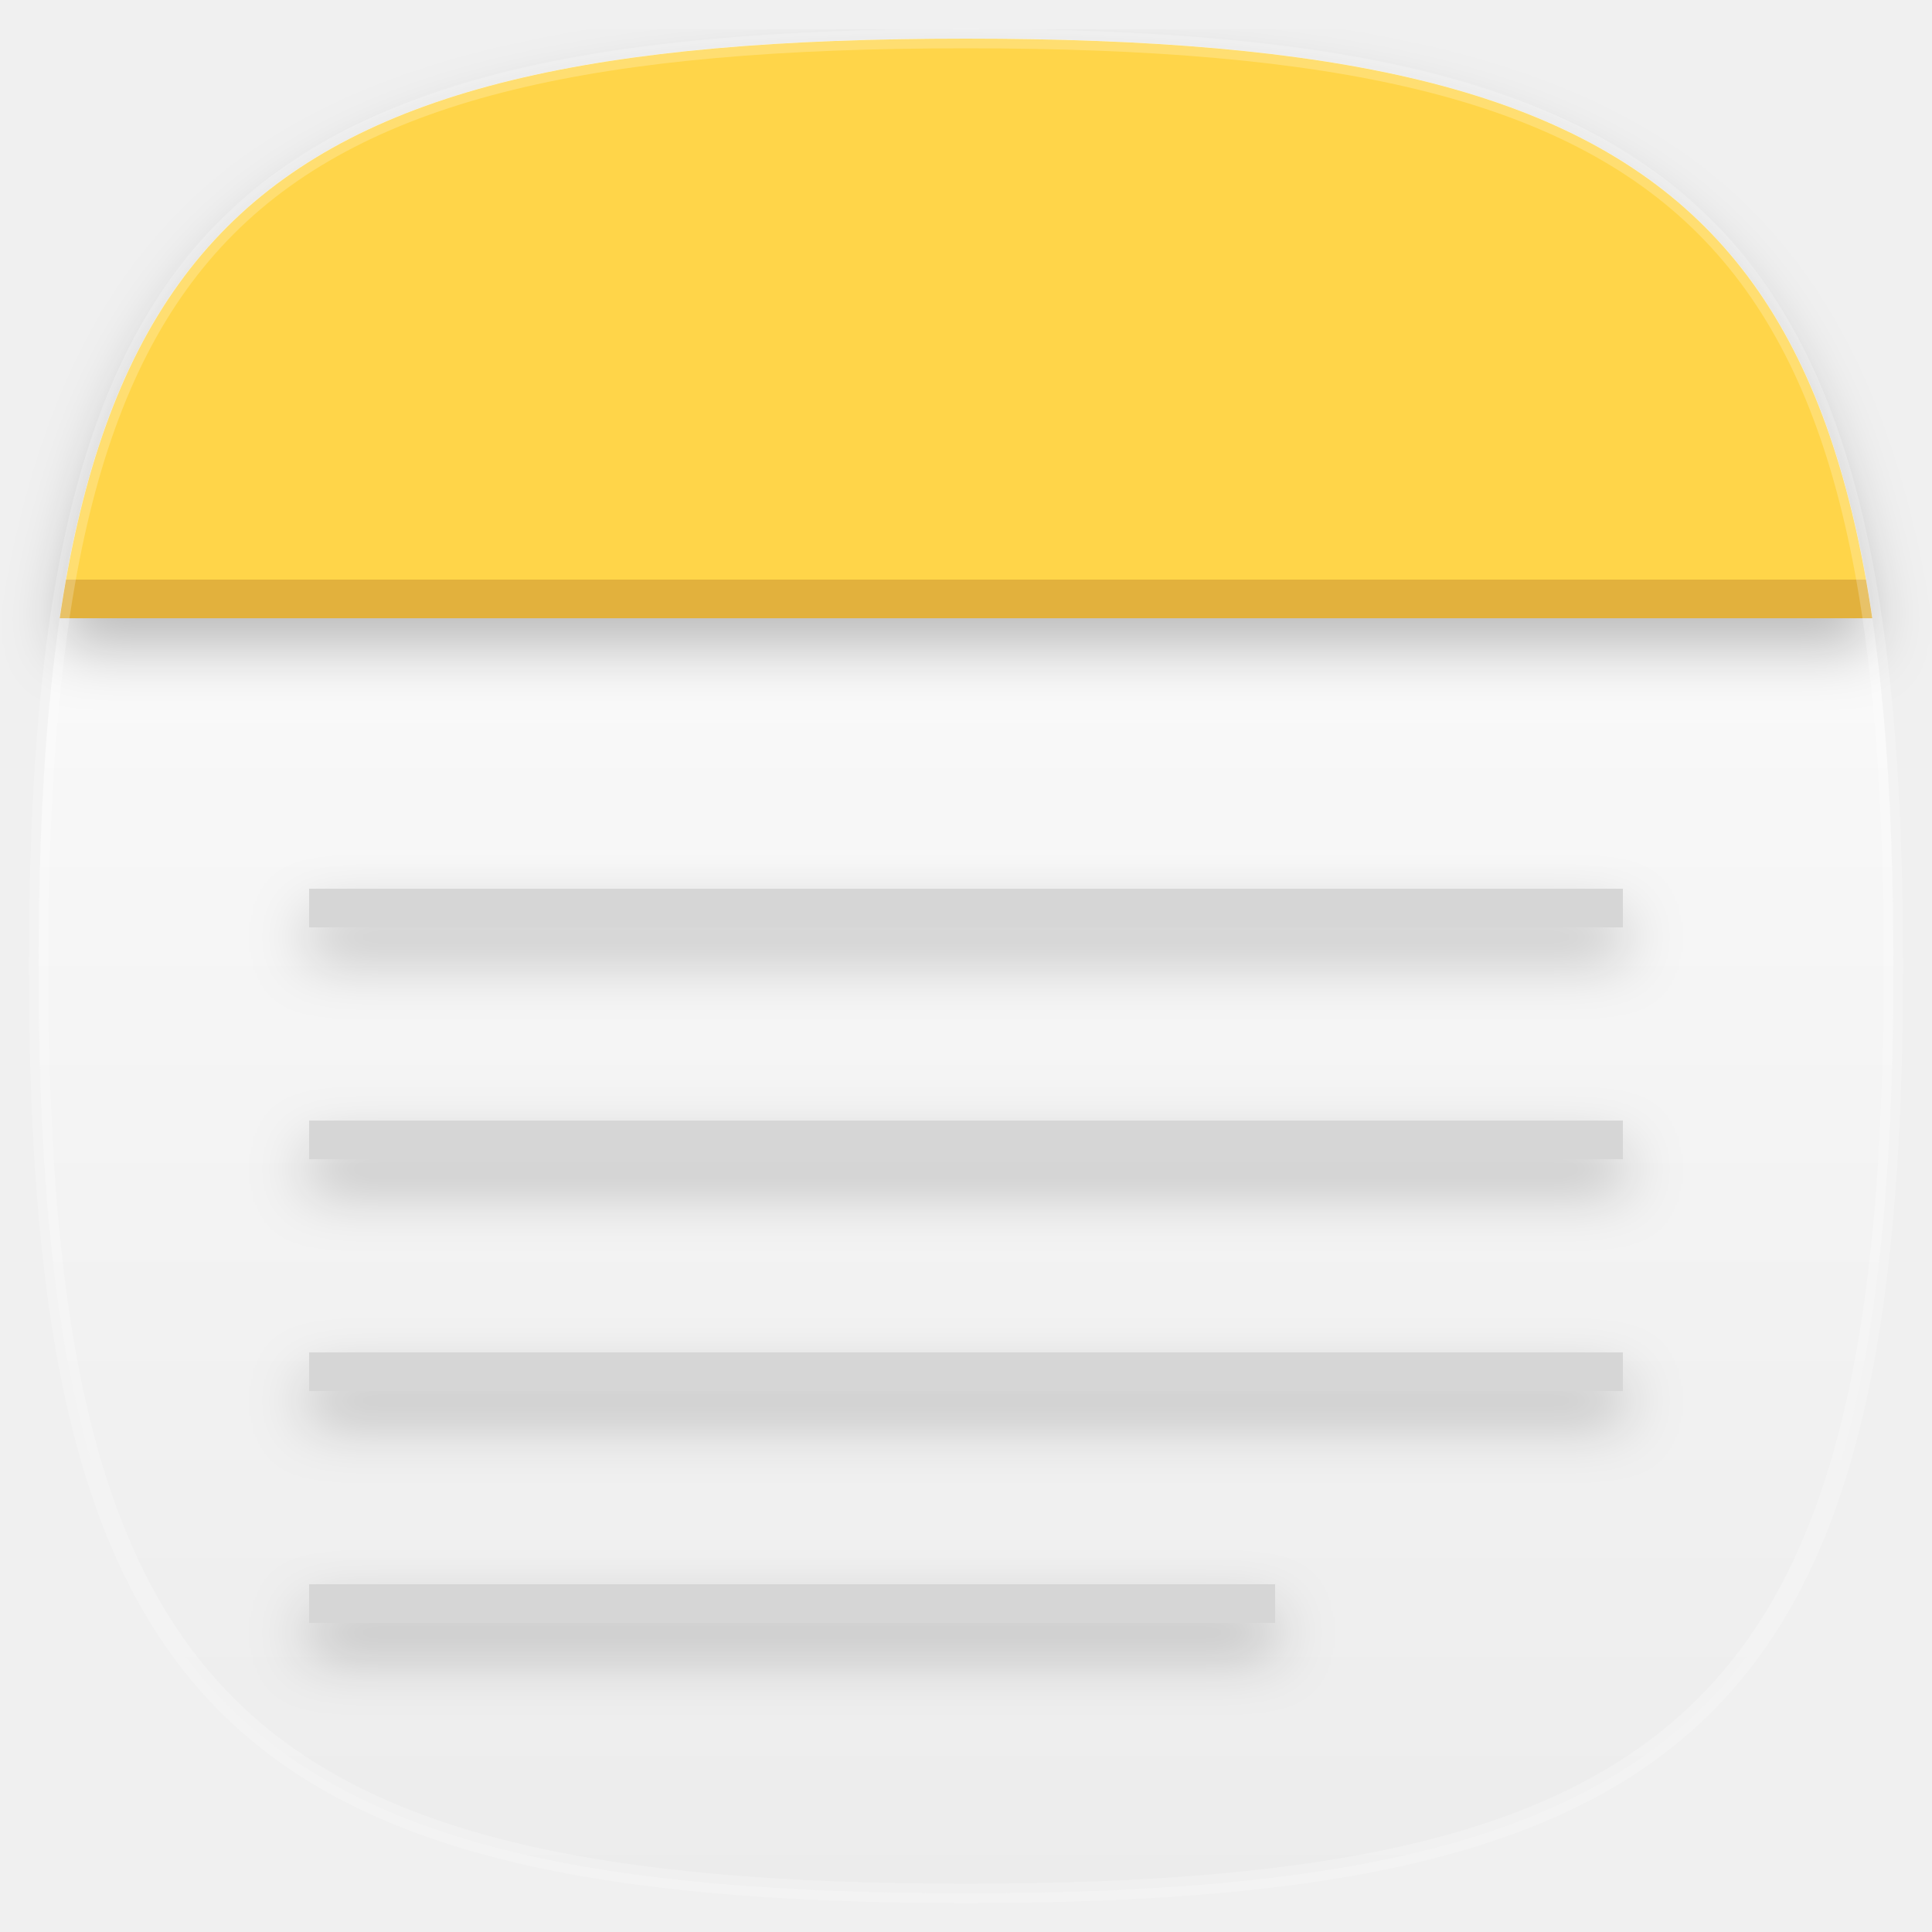
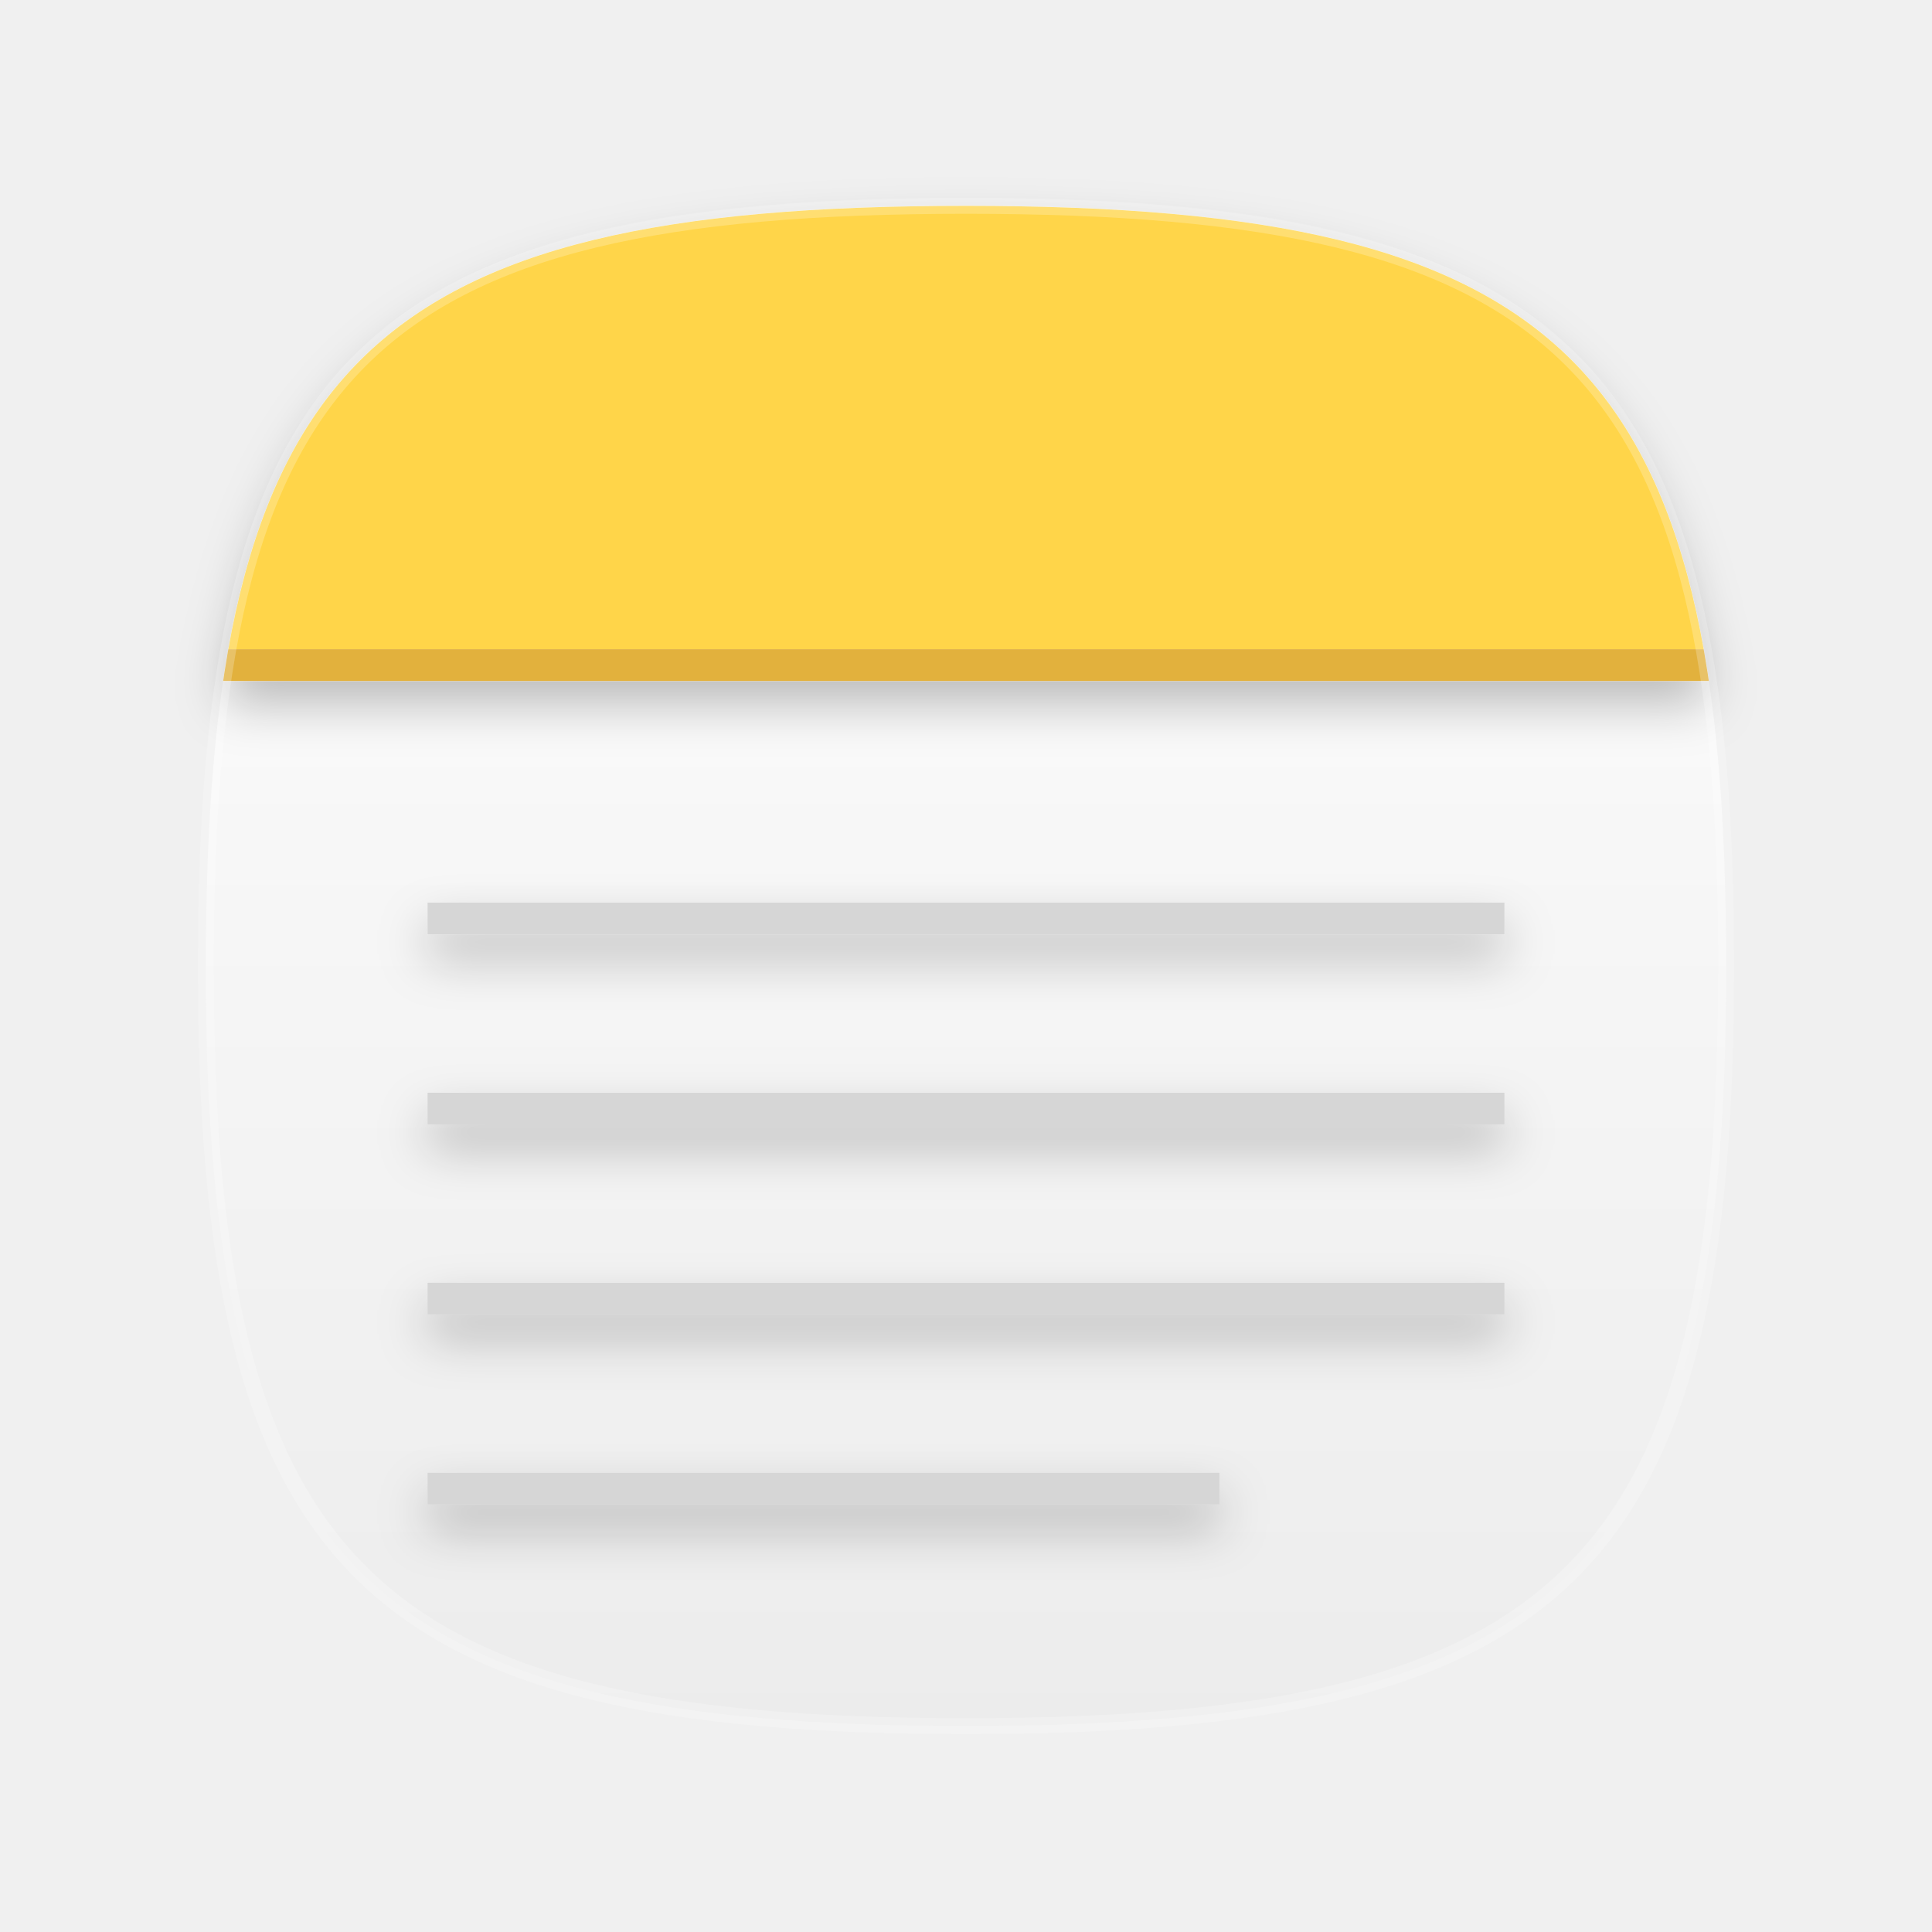
- <svg xmlns="http://www.w3.org/2000/svg" width="100" height="100" viewBox="0 0 100 100">
+ <svg xmlns="http://www.w3.org/2000/svg" width="100" height="100" viewBox="-11 -11 122 122">
  <defs>
    <linearGradient id="bg" x1="0" y1="0" x2="0" y2="1">
      <stop offset="0" stop-color="#ffffff" />
      <stop offset="1" stop-color="#ececec" />
    </linearGradient>
    <linearGradient id="gloss" x1="0" y1="0" x2="0" y2="1">
      <stop offset="0" stop-color="#fff" stop-opacity=".28" />
      <stop offset=".5" stop-color="#fff" stop-opacity="0" />
    </linearGradient>
    <filter id="sh" x="-20%" y="-20%" width="140%" height="140%">
      <feDropShadow dx="0" dy="1.5" stdDeviation="1.5" flood-opacity=".25" />
    </filter>
    <clipPath id="clip">
      <path d="M50 2C88 2 98 12 98 50S88 98 50 98 2 88 2 50 12 2 50 2Z" />
    </clipPath>
  </defs>
  <path d="M50 2C88 2 98 12 98 50S88 98 50 98 2 88 2 50 12 2 50 2Z" fill="url(#bg)" />
  <path d="M50 2C88 2 98 12 98 50S88 98 50 98 2 88 2 50 12 2 50 2Z" fill="url(#gloss)" />
  <g filter="url(#sh)">
    <g clip-path="url(#clip)">
      <rect width="100" height="30" fill="#ffd54a" />
      <rect y="30" width="100" height="2" fill="#e2b13c" />
    </g>
    <g fill="#d6d6d6">
      <rect x="16" y="46" width="68" height="2" />
      <rect x="16" y="58" width="68" height="2" />
      <rect x="16" y="70" width="68" height="2" />
      <rect x="16" y="82" width="50" height="2" />
    </g>
  </g>
  <path d="M50 2C88 2 98 12 98 50S88 98 50 98 2 88 2 50 12 2 50 2Z" fill="none" stroke="#fff" stroke-opacity=".22" stroke-width="1" />
</svg>
